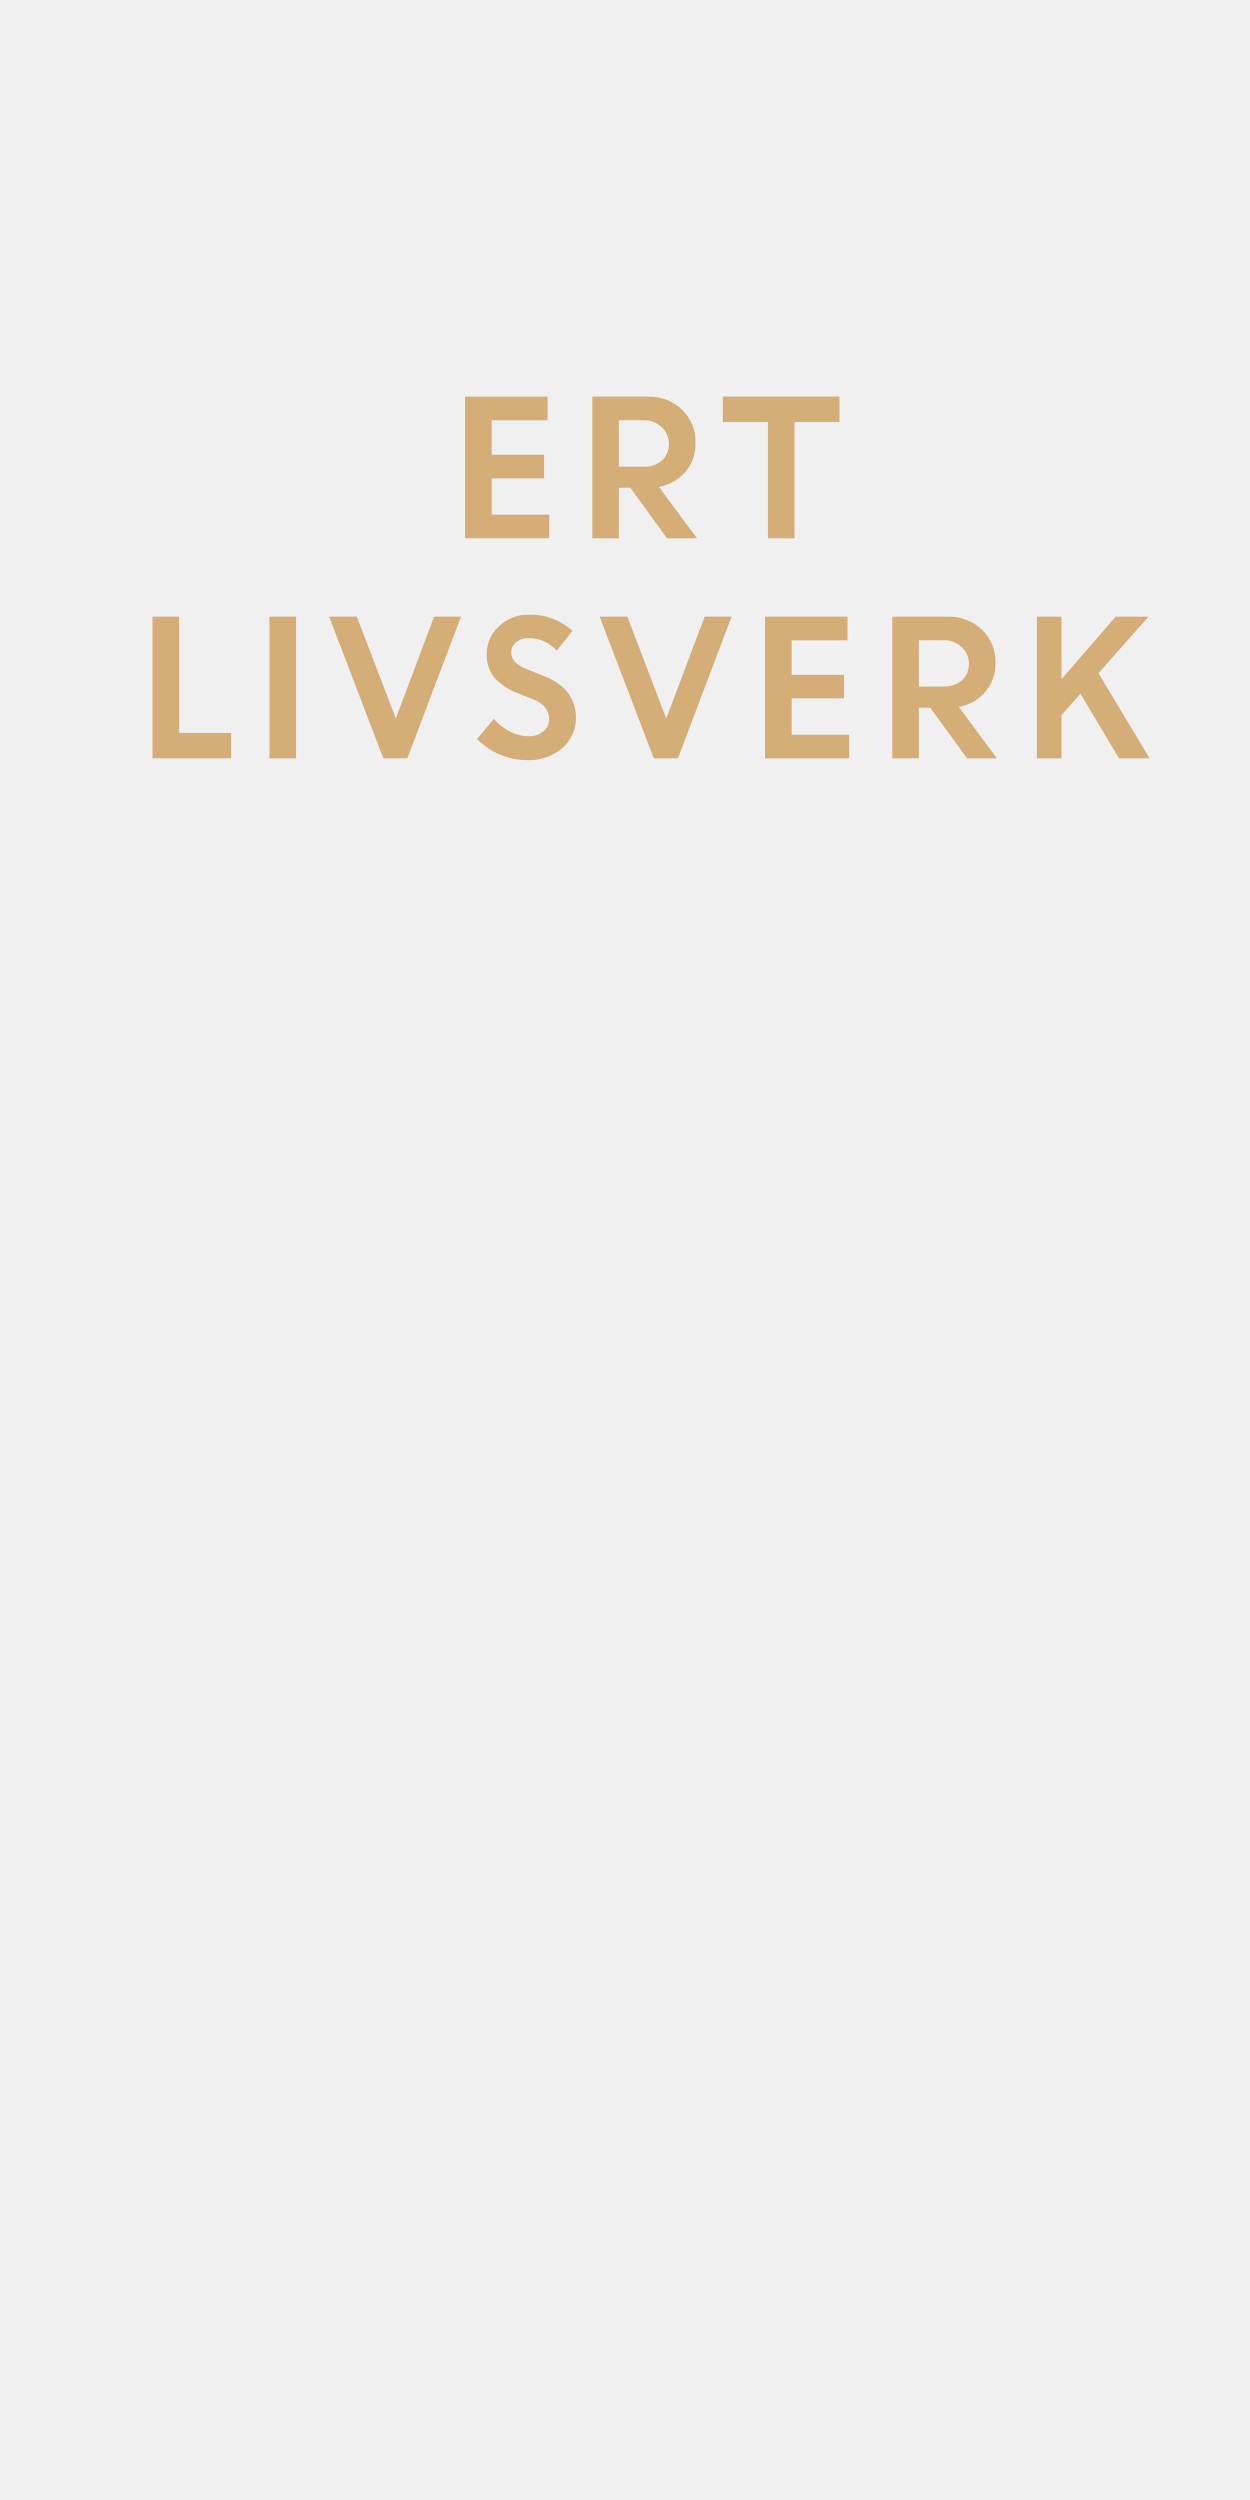
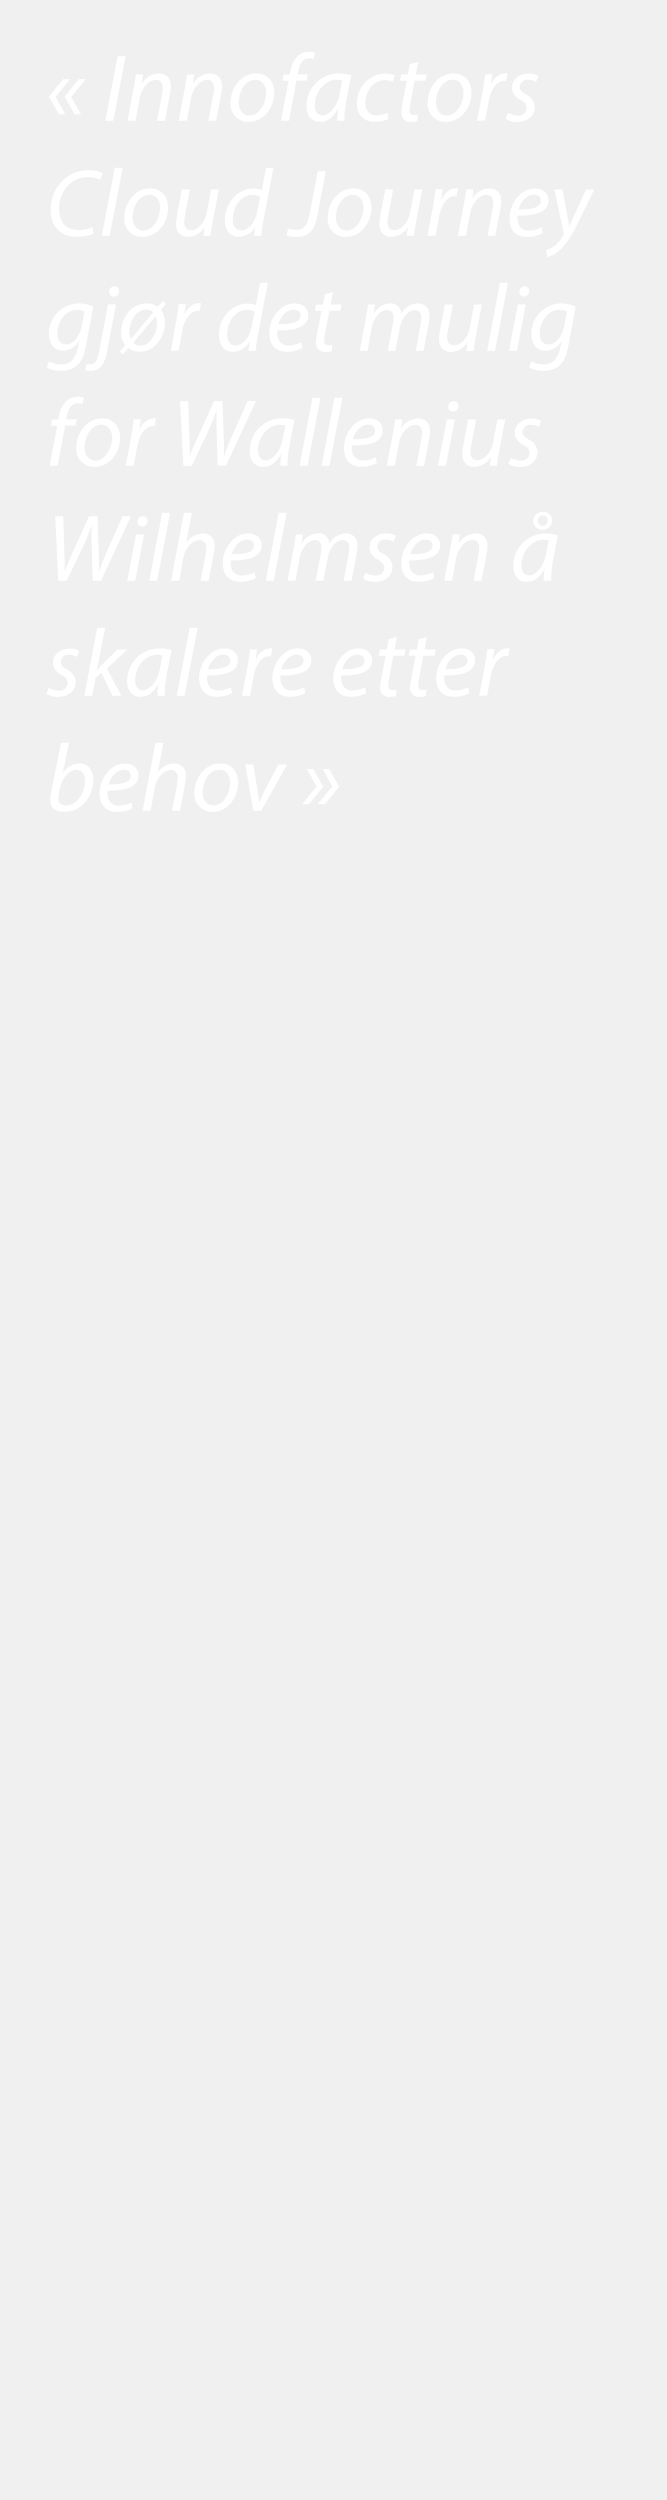
- <svg xmlns="http://www.w3.org/2000/svg" id="Layer_1" data-name="Layer 1" viewBox="0 0 300 600">
+ <svg xmlns="http://www.w3.org/2000/svg" id="Layer_1" data-name="Layer 1" viewBox="0 0 160 600">
  <defs>
-     <style>.cls-1{fill:#d5ad77;}</style>
+     <style>.cls-1{fill:#fff;}</style>
  </defs>
-   <path class="cls-1" d="M130.58,114.8H118v8.72h13.81v5.67H111.62v-34h19.8v5.68H118v8.27h12.58Z" />
-   <path class="cls-1" d="M142.15,129.19v-34h13.31a11.46,11.46,0,0,1,8.19,3.09,10.59,10.59,0,0,1,3.27,8.07,10.23,10.23,0,0,1-2.43,6.89,11,11,0,0,1-6.35,3.62l9.14,12.34H160.1l-8.82-12.14h-2.75v12.14Zm12.32-28.33h-5.94V112h5.94a6.32,6.32,0,0,0,4.42-1.51,5.09,5.09,0,0,0,1.65-3.93,5.32,5.32,0,0,0-1.69-4A6.08,6.08,0,0,0,154.47,100.86Z" />
-   <path class="cls-1" d="M173.48,101.3V95.18h28v6.12H190.68v27.89H184.3V101.3Z" />
-   <path class="cls-1" d="M36.6,182V148H43v27.9H55.47V182Z" />
-   <path class="cls-1" d="M64.67,182V148h6.38v34Z" />
-   <path class="cls-1" d="M92,182,79,148h6.64L95,172.43,104.18,148h6.45L97.76,182Z" />
-   <path class="cls-1" d="M126.42,182.43a16.29,16.29,0,0,1-6.42-1.34,16.76,16.76,0,0,1-5.51-3.72l4.05-4.85a12.45,12.45,0,0,0,3.75,3,9.67,9.67,0,0,0,4.48,1.19,5.51,5.51,0,0,0,3.63-1.17,3.66,3.66,0,0,0,1.41-2.94c0-2.11-1.24-3.69-3.73-4.72l-3.79-1.51a14.57,14.57,0,0,1-5.66-3.76,8.7,8.7,0,0,1-1.82-5.78,8.84,8.84,0,0,1,2.88-6.46,9.9,9.9,0,0,1,7.22-2.84,14.67,14.67,0,0,1,10.47,3.89l-3.76,4.74a8.78,8.78,0,0,0-6.71-3,4.59,4.59,0,0,0-3.06,1,3,3,0,0,0-1.15,2.4,3.19,3.19,0,0,0,.9,2.33,8.93,8.93,0,0,0,2.92,1.75l4,1.59q7.56,3,7.7,9.82a9.5,9.5,0,0,1-3.2,7.44A12.36,12.36,0,0,1,126.42,182.43Z" />
-   <path class="cls-1" d="M156.91,182l-13-34h6.65l9.34,24.45L169.12,148h6.46L162.7,182Z" />
-   <path class="cls-1" d="M202.56,167.6H190v8.72H203.8V182H183.6V148h19.8v5.68H190v8.27h12.58Z" />
-   <path class="cls-1" d="M214.14,182V148h13.3a11.46,11.46,0,0,1,8.19,3.09,10.57,10.57,0,0,1,3.28,8.07,10.24,10.24,0,0,1-2.44,6.89,10.94,10.94,0,0,1-6.35,3.62L239.26,182h-7.17l-8.83-12.14h-2.74V182Zm12.32-28.33h-5.94v11.09h5.94a6.34,6.34,0,0,0,4.42-1.51,5.09,5.09,0,0,0,1.65-3.93,5.33,5.33,0,0,0-1.7-4A6.07,6.07,0,0,0,226.46,153.66Z" />
-   <path class="cls-1" d="M248.85,182V148h5.9v15l13-15h7.88l-12,13.57L275.91,182h-7.35l-9.26-15.52-4.55,5.14V182Z" />
+   <path class="cls-1" d="M13.32,23.25l2.35,4.19H14.13l-2.37-4.23L15.14,19h1.68Zm3.77,0,2.35,4.19H17.9l-2.39-4.23L18.91,19h1.68Z" />
+   <path class="cls-1" d="M30.13,13.5,27.19,29H25.28l2.95-15.5Z" />
+   <path class="cls-1" d="M30.6,29l1.49-7.89c.25-1.24.39-2.32.53-3.24h1.7L34,20.06h.05a4.85,4.85,0,0,1,4.12-2.44c1.33,0,2.82.76,2.82,3.1a11.36,11.36,0,0,1-.2,1.8L39.59,29H37.68l1.22-6.42a7.35,7.35,0,0,0,.16-1.42c0-1.13-.44-2-1.75-2S34,20.84,33.52,23.6l-1,5.4Z" />
+   <path class="cls-1" d="M42.88,29l1.49-7.89c.26-1.24.39-2.32.53-3.24h1.7l-.27,2.19h0a4.87,4.87,0,0,1,4.12-2.44c1.33,0,2.83.76,2.83,3.1a10.39,10.39,0,0,1-.21,1.8L51.87,29H50l1.22-6.42a7.35,7.35,0,0,0,.16-1.42c0-1.13-.44-2-1.75-2s-3.29,1.64-3.79,4.4l-1,5.4Z" />
+   <path class="cls-1" d="M65.83,22.26c0,3.43-2.44,7-6.16,7a4.25,4.25,0,0,1-4.35-4.57c0-3.66,2.55-7.06,6.16-7.06C64.5,17.62,65.83,19.89,65.83,22.26ZM57.3,24.61c0,1.81,1,3.13,2.62,3.13,2.25,0,3.95-2.9,3.95-5.5,0-1.29-.59-3.1-2.59-3.1C58.88,19.14,57.27,22.06,57.3,24.61Z" />
+   <path class="cls-1" d="M67.44,29l1.82-9.63H67.79l.27-1.5h1.5l.11-.57a6.49,6.49,0,0,1,1.82-3.89,4,4,0,0,1,2.64-1,3,3,0,0,1,1.52.3l-.41,1.52A2.71,2.71,0,0,0,74.11,14c-1.52,0-2.25,1.47-2.58,3.31l-.09.53h2.49l-.3,1.5H71.17L69.33,29Z" />
+   <path class="cls-1" d="M80.89,29a28.35,28.35,0,0,1,.26-2.87H81.1c-1.22,2.3-2.74,3.12-4.32,3.12-2,0-3.2-1.56-3.2-3.68a7.77,7.77,0,0,1,7.71-7.95,10.42,10.42,0,0,1,3,.43l-1.12,5.8A25,25,0,0,0,82.67,29Zm1.25-9.7a5.16,5.16,0,0,0-1.34-.16c-2.87,0-5.22,3-5.24,6.09,0,1.24.44,2.46,1.91,2.46s3.47-2.07,4-5Z" />
+   <path class="cls-1" d="M93.18,28.56a7.66,7.66,0,0,1-3.22.67,4,4,0,0,1-4.28-4.3,7,7,0,0,1,6.81-7.29,5.78,5.78,0,0,1,2.32.48l-.55,1.52a4.31,4.31,0,0,0-1.89-.41c-2.9,0-4.71,2.85-4.71,5.47,0,1.79.94,3,2.76,3A5.92,5.92,0,0,0,93,27.05Z" />
+   <path class="cls-1" d="M100.38,14.88l-.58,3h2.67l-.3,1.5H99.5l-1,5.4a9.29,9.29,0,0,0-.21,1.79.94.94,0,0,0,1.06,1.06,4.8,4.8,0,0,0,.89-.07l-.09,1.5a4.66,4.66,0,0,1-1.47.2,2.07,2.07,0,0,1-2.35-2.16A10.4,10.4,0,0,1,96.53,25l1.11-5.63H96l.3-1.5h1.58l.49-2.51Z" />
+   <path class="cls-1" d="M113.16,22.26c0,3.43-2.44,7-6.16,7a4.25,4.25,0,0,1-4.35-4.57c0-3.66,2.56-7.06,6.17-7.06C111.83,17.62,113.16,19.89,113.16,22.26Zm-8.53,2.35c0,1.81,1,3.13,2.62,3.13,2.26,0,4-2.9,4-5.5,0-1.29-.6-3.1-2.6-3.1C106.22,19.14,104.61,22.06,104.63,24.61Z" />
+   <path class="cls-1" d="M114.5,29l1.35-7.17c.28-1.45.46-2.92.58-4h1.68c-.09.78-.19,1.56-.3,2.41h.07a4,4,0,0,1,3.4-2.66,4.39,4.39,0,0,1,.53,0l-.37,1.89a2.87,2.87,0,0,0-.5-.05c-1.66,0-3.13,2-3.61,4.6l-.92,4.9Z" />
+   <path class="cls-1" d="M121.9,27.07a5.12,5.12,0,0,0,2.4.69,1.92,1.92,0,0,0,2.11-1.82c0-.87-.39-1.4-1.54-2a3.34,3.34,0,0,1-2-2.83c0-2,1.68-3.45,4-3.45a4.61,4.61,0,0,1,2.33.55l-.53,1.45a4,4,0,0,0-1.93-.51,1.79,1.79,0,0,0-2,1.68c0,.81.53,1.31,1.52,1.86a3.51,3.51,0,0,1,2.09,2.92c0,2.35-1.91,3.66-4.26,3.66a4.85,4.85,0,0,1-2.75-.76Z" />
+   <path class="cls-1" d="M22.43,56.09a10.06,10.06,0,0,1-4,.74c-3.9,0-6.27-2.46-6.27-6.42a9.64,9.64,0,0,1,3.31-7.47,8.74,8.74,0,0,1,5.84-2.09,6.28,6.28,0,0,1,3.36.76L24,43.15A6.33,6.33,0,0,0,21,42.5a6.57,6.57,0,0,0-4.44,1.75,8.14,8.14,0,0,0-2.37,5.89c0,2.78,1.27,5.06,4.71,5.06a7.8,7.8,0,0,0,3.32-.67Z" />
+   <path class="cls-1" d="M24.43,56.6l3.11-16.33h1.9L26.32,56.6Z" />
+   <path class="cls-1" d="M40.35,49.86c0,3.43-2.44,7-6.17,7a4.24,4.24,0,0,1-4.34-4.57c0-3.66,2.55-7.06,6.16-7.06C39,45.22,40.35,47.49,40.35,49.86Zm-8.54,2.35c0,1.81,1,3.13,2.63,3.13,2.25,0,4-2.9,4-5.5,0-1.29-.6-3.1-2.6-3.1C33.4,46.74,31.79,49.66,31.81,52.21Z" />
+   <path class="cls-1" d="M52.53,45.47,51,53.36c-.23,1.24-.39,2.32-.51,3.24H48.81l.3-2.09h0a4.94,4.94,0,0,1-3.93,2.34c-1.43,0-2.92-.69-2.92-3.22a10,10,0,0,1,.21-1.86l1.19-6.3h1.91l-1.17,6.21a7.43,7.43,0,0,0-.21,1.63c0,1.15.48,1.93,1.8,1.93s3.15-1.61,3.61-4.07l1.08-5.7Z" />
+   <path class="cls-1" d="M65.62,40.27,63.18,53.08a28.24,28.24,0,0,0-.48,3.52H61l.3-2.21h0a4.76,4.76,0,0,1-4,2.46c-2.17,0-3.34-1.77-3.34-4,0-4,2.94-7.59,6.88-7.59a5,5,0,0,1,2,.39l1-5.34Zm-3.2,6.95a3.48,3.48,0,0,0-1.84-.46c-2.66,0-4.73,2.83-4.73,5.79,0,1.34.46,2.74,2.09,2.74,1.47,0,3.24-1.68,3.73-4.19Z" />
+   <path class="cls-1" d="M69.1,54.83a5,5,0,0,0,2,.32c1.63,0,2.65-.85,3.17-3.59l2-10.46h1.91l-2,10.67c-.69,3.63-2.21,5.08-5.11,5.08a6.38,6.38,0,0,1-2.3-.39Z" />
+   <path class="cls-1" d="M89.15,49.86c0,3.43-2.44,7-6.16,7a4.25,4.25,0,0,1-4.35-4.57c0-3.66,2.55-7.06,6.16-7.06C87.82,45.22,89.15,47.49,89.15,49.86Zm-8.53,2.35c0,1.81,1,3.13,2.62,3.13,2.25,0,4-2.9,4-5.5,0-1.29-.6-3.1-2.6-3.1C82.21,46.74,80.6,49.66,80.62,52.21Z" />
+   <path class="cls-1" d="M101.34,45.47l-1.49,7.89q-.34,1.86-.51,3.24H97.61l.3-2.09h0a4.94,4.94,0,0,1-3.93,2.34c-1.43,0-2.92-.69-2.92-3.22a9.93,9.93,0,0,1,.2-1.86l1.2-6.3h1.91l-1.18,6.21a8,8,0,0,0-.2,1.63c0,1.15.48,1.93,1.79,1.93s3.15-1.61,3.61-4.07l1.08-5.7Z" />
+   <path class="cls-1" d="M102.58,56.6l1.36-7.17c.28-1.45.46-2.92.58-4h1.67c-.09.78-.18,1.56-.29,2.41H106c.72-1.51,1.91-2.66,3.41-2.66a4.39,4.39,0,0,1,.53,0l-.37,1.89a3,3,0,0,0-.51,0c-1.65,0-3.12,2-3.61,4.6l-.92,4.9Z" />
+   <path class="cls-1" d="M109.9,56.6l1.49-7.89c.26-1.24.39-2.32.53-3.24h1.7l-.27,2.19h0a4.87,4.87,0,0,1,4.12-2.44c1.33,0,2.83.76,2.83,3.1a10.39,10.39,0,0,1-.21,1.8l-1.24,6.48H117l1.22-6.42a7.35,7.35,0,0,0,.16-1.42c0-1.13-.44-2-1.75-2s-3.29,1.64-3.79,4.4l-1,5.4Z" />
+   <path class="cls-1" d="M130.2,56a7.66,7.66,0,0,1-3.67.87c-3,0-4.24-2-4.24-4.46,0-3.36,2.49-7.15,6.08-7.15,2.11,0,3.26,1.26,3.26,2.85,0,2.92-3.29,3.7-7.4,3.63a4.43,4.43,0,0,0,.23,2.12,2.52,2.52,0,0,0,2.48,1.49,6.19,6.19,0,0,0,3-.78Zm-2.11-9.25c-1.82,0-3.17,1.77-3.63,3.52,3,0,5.33-.37,5.33-2.09C129.79,47.22,129.1,46.71,128.09,46.71Z" />
+   <path class="cls-1" d="M135,45.47l1.1,6c.25,1.27.39,2.09.51,2.92h0c.3-.71.62-1.49,1.2-2.71l2.83-6.21h2l-4.16,8.46a20.91,20.91,0,0,1-3.84,5.84,7,7,0,0,1-3.25,1.94L131,60.07A7.19,7.19,0,0,0,133.08,59a8.53,8.53,0,0,0,2.14-2.55.82.82,0,0,0,.07-.51l-2.23-10.46Z" />
+   <path class="cls-1" d="M11.76,86.73a5.94,5.94,0,0,0,2.94.74c1.86,0,3.34-1,4-4l.37-1.66H19a4.42,4.42,0,0,1-3.86,2.37c-2.23,0-3.38-1.89-3.38-3.86a7.26,7.26,0,0,1,7.06-7.52,9.08,9.08,0,0,1,3.56.78l-1.7,9.2c-.46,2.34-1.08,4-2.25,5A5.87,5.87,0,0,1,14.54,89a6.56,6.56,0,0,1-3.33-.79Zm8.53-12a4.66,4.66,0,0,0-1.84-.37c-2.78,0-4.69,2.9-4.71,5.66,0,1.21.43,2.66,2.14,2.66s3.28-2.07,3.7-4.25Z" />
+   <path class="cls-1" d="M27.83,73.07,25.72,84.15a7.82,7.82,0,0,1-1.4,3.78A3.48,3.48,0,0,1,21.76,89a4.42,4.42,0,0,1-1.26-.14l.23-1.5a3.57,3.57,0,0,0,.87.1c1,0,1.73-.6,2.16-2.9l2.17-11.5ZM26.18,70a1.27,1.27,0,0,1,1.26-1.29,1.1,1.1,0,0,1,1.13,1.19,1.26,1.26,0,0,1-1.29,1.29A1.1,1.1,0,0,1,26.18,70Z" />
+   <path class="cls-1" d="M28.76,84.38l1.31-1.49a4.77,4.77,0,0,1-1-3.15c0-3.57,2.55-6.92,6.11-6.92a4.07,4.07,0,0,1,2.67.83l1.27-1.41.75.65L38.6,74.36a4.94,4.94,0,0,1,1,3c0,3.89-2.78,7.06-6,7.06a4.18,4.18,0,0,1-2.82-.89l-1.29,1.51Zm8-9.42A2.24,2.24,0,0,0,35,74.29c-2.41,0-3.93,3-3.95,5.22a3.55,3.55,0,0,0,.41,1.84l0,0Zm-4.82,7.31a2.39,2.39,0,0,0,1.84.71c2,0,3.88-2.64,3.9-5.24a4.26,4.26,0,0,0-.36-1.8h0Z" />
+   <path class="cls-1" d="M41,84.2,42.3,77c.28-1.45.46-2.92.58-4h1.68c-.1.78-.19,1.56-.3,2.41h.07c.71-1.51,1.9-2.66,3.4-2.66a4.39,4.39,0,0,1,.53,0l-.37,1.89a3,3,0,0,0-.51,0c-1.65,0-3.12,2-3.61,4.6l-.92,4.9Z" />
+   <path class="cls-1" d="M64.29,67.87,61.85,80.68a28.24,28.24,0,0,0-.48,3.52H59.62l.3-2.21h-.05a4.73,4.73,0,0,1-4,2.46c-2.16,0-3.33-1.77-3.33-4,0-4,2.94-7.59,6.87-7.59a5,5,0,0,1,2,.39l1-5.34Zm-3.2,6.95a3.48,3.48,0,0,0-1.84-.46c-2.67,0-4.74,2.83-4.74,5.79,0,1.34.46,2.74,2.1,2.74,1.47,0,3.24-1.68,3.72-4.19Z" />
+   <path class="cls-1" d="M72.54,83.56a7.66,7.66,0,0,1-3.67.87c-3,0-4.24-2-4.24-4.46,0-3.36,2.49-7.15,6.08-7.15,2.11,0,3.26,1.26,3.26,2.85,0,2.92-3.29,3.7-7.4,3.63a4.43,4.43,0,0,0,.23,2.12,2.52,2.52,0,0,0,2.48,1.49,6.19,6.19,0,0,0,3-.78Zm-2.11-9.25c-1.82,0-3.17,1.77-3.63,3.52,3,0,5.33-.37,5.33-2.09C72.13,74.82,71.44,74.31,70.43,74.31Z" />
+   <path class="cls-1" d="M79.93,70.08l-.58,3H82l-.3,1.5H79.05L78,80a9.38,9.38,0,0,0-.21,1.79.94.94,0,0,0,1.06,1.06,5,5,0,0,0,.9-.07l-.09,1.5a4.72,4.72,0,0,1-1.48.2,2.06,2.06,0,0,1-2.34-2.16,10.4,10.4,0,0,1,.23-2.09l1.1-5.63H75.58l.3-1.5h1.59L78,70.56Z" />
+   <path class="cls-1" d="M86.32,84.2l1.5-7.89c.23-1.24.39-2.32.5-3.24H90l-.3,2.09h.07a4.76,4.76,0,0,1,3.91-2.34,2.42,2.42,0,0,1,2.6,2.48,4.76,4.76,0,0,1,4.09-2.48,2.64,2.64,0,0,1,2.69,2.92,11.78,11.78,0,0,1-.18,1.88l-1.24,6.58H99.77l1.2-6.42a7.38,7.38,0,0,0,.16-1.44c0-1.18-.44-1.94-1.68-1.94S96.44,76,96,78.5L94.9,84.2H93.06l1.24-6.53a7.3,7.3,0,0,0,.14-1.36c0-.94-.25-1.91-1.66-1.91s-3.12,1.84-3.56,4.21l-1,5.59Z" />
+   <path class="cls-1" d="M115.65,73.07,114.15,81c-.23,1.24-.39,2.32-.5,3.24h-1.73l.3-2.09h0a4.93,4.93,0,0,1-3.93,2.34c-1.42,0-2.92-.69-2.92-3.22a10.14,10.14,0,0,1,.21-1.86l1.19-6.3h1.91l-1.17,6.21a7.43,7.43,0,0,0-.21,1.63c0,1.15.49,1.93,1.8,1.93s3.15-1.61,3.61-4.07l1.08-5.7Z" />
+   <path class="cls-1" d="M116.91,84.2,120,67.87h1.91L118.8,84.2Z" />
+   <path class="cls-1" d="M122.16,84.2l2.13-11.13h1.91L124.06,84.2ZM124.64,70a1.26,1.26,0,0,1,1.26-1.29A1.1,1.1,0,0,1,127,69.87a1.26,1.26,0,0,1-1.29,1.29A1.1,1.1,0,0,1,124.64,70Z" />
+   <path class="cls-1" d="M127.54,86.73a5.94,5.94,0,0,0,2.94.74c1.86,0,3.34-1,4-4l.37-1.66h-.07a4.42,4.42,0,0,1-3.86,2.37c-2.23,0-3.38-1.89-3.38-3.86a7.26,7.26,0,0,1,7.06-7.52,9.08,9.08,0,0,1,3.56.78l-1.7,9.2c-.46,2.34-1.08,4-2.25,5A5.87,5.87,0,0,1,130.32,89a6.56,6.56,0,0,1-3.33-.79Zm8.53-12a4.7,4.7,0,0,0-1.84-.37c-2.78,0-4.69,2.9-4.71,5.66,0,1.21.43,2.66,2.13,2.66s3.29-2.07,3.71-4.25Z" />
+   <path class="cls-1" d="M11.92,111.8l1.82-9.63H12.26l.28-1.5H14l.11-.57A6.49,6.49,0,0,1,16,96.21a4,4,0,0,1,2.64-1,3,3,0,0,1,1.52.3L19.72,97a2.71,2.71,0,0,0-1.13-.21c-1.52,0-2.26,1.47-2.58,3.31l-.09.53H18.4l-.29,1.5H15.65l-1.84,9.63Z" />
+   <path class="cls-1" d="M28.82,105.06c0,3.43-2.44,7-6.16,7a4.25,4.25,0,0,1-4.35-4.57c0-3.66,2.56-7.06,6.17-7.06C27.49,100.42,28.82,102.69,28.82,105.06Zm-8.53,2.35c0,1.81,1,3.13,2.62,3.13,2.26,0,4-2.9,4-5.5,0-1.29-.6-3.1-2.6-3.1C21.88,101.94,20.27,104.86,20.29,107.41Z" />
+   <path class="cls-1" d="M30.16,111.8l1.36-7.17c.27-1.45.46-2.92.57-4h1.68c-.09.78-.19,1.56-.3,2.41h.07a4,4,0,0,1,3.4-2.66,4.39,4.39,0,0,1,.53,0l-.37,1.89a2.87,2.87,0,0,0-.5,0c-1.66,0-3.13,2-3.61,4.6l-.92,4.9Z" />
+   <path class="cls-1" d="M44,111.8l-.76-15.5h1.94l.32,9.29c.07,2,0,3.06,0,4h0c.37-1,.74-2,1.61-3.93l4.28-9.41h2l.32,8.92c.07,2,.07,3.36.05,4.37h0c.46-1.33.92-2.57,1.52-4l4.16-9.31h2l-7.2,15.5h-2L52,103a38.94,38.94,0,0,1,0-4.46h-.07a40.74,40.74,0,0,1-1.57,4.07l-4.32,9.2Z" />
+   <path class="cls-1" d="M67.26,111.8a27.84,27.84,0,0,1,.25-2.87h-.05c-1.22,2.3-2.73,3.12-4.32,3.12-2,0-3.2-1.56-3.2-3.68a7.77,7.77,0,0,1,7.71-8,10.55,10.55,0,0,1,3,.43l-1.13,5.8A25,25,0,0,0,69,111.8Zm1.24-9.7a5.16,5.16,0,0,0-1.34-.16c-2.87,0-5.22,3-5.24,6.09,0,1.24.44,2.46,1.91,2.46s3.47-2.07,4-5Z" />
+   <path class="cls-1" d="M71.9,111.8,75,95.47h1.91L73.79,111.8Z" />
+   <path class="cls-1" d="M77.17,111.8l3.1-16.33h1.91L79.06,111.8Z" />
+   <path class="cls-1" d="M90.44,111.16a7.73,7.73,0,0,1-3.68.87c-2.94,0-4.23-2-4.23-4.46,0-3.36,2.48-7.15,6.07-7.15,2.11,0,3.26,1.26,3.26,2.85,0,2.92-3.28,3.7-7.4,3.63a4.71,4.71,0,0,0,.23,2.12,2.52,2.52,0,0,0,2.48,1.49,6.19,6.19,0,0,0,3-.78Zm-2.12-9.25c-1.81,0-3.17,1.77-3.63,3.52,3,0,5.33-.37,5.33-2.09C90,102.42,89.33,101.91,88.32,101.91Z" />
+   <path class="cls-1" d="M92.83,111.8l1.5-7.89c.25-1.24.39-2.32.53-3.24h1.7l-.28,2.18h0a4.86,4.86,0,0,1,4.11-2.43c1.34,0,2.83.76,2.83,3.1a10.39,10.39,0,0,1-.21,1.8l-1.24,6.48H99.91l1.22-6.42a6.64,6.64,0,0,0,.16-1.42c0-1.13-.43-2-1.74-2s-3.29,1.64-3.8,4.4l-1,5.4Z" />
+   <path class="cls-1" d="M105.11,111.8l2.14-11.13h1.91L107,111.8Zm2.49-14.23a1.26,1.26,0,0,1,1.26-1.29A1.1,1.1,0,0,1,110,97.47a1.26,1.26,0,0,1-1.29,1.29A1.09,1.09,0,0,1,107.6,97.57Z" />
+   <path class="cls-1" d="M121.23,100.67l-1.49,7.89c-.23,1.24-.39,2.32-.51,3.24h-1.72l.3-2.09h0a4.94,4.94,0,0,1-3.93,2.34c-1.43,0-2.92-.69-2.92-3.22a10,10,0,0,1,.21-1.86l1.19-6.3h1.91l-1.17,6.21a7.43,7.43,0,0,0-.21,1.63c0,1.15.48,1.93,1.79,1.93s3.16-1.61,3.62-4.07l1.08-5.7Z" />
+   <path class="cls-1" d="M122.57,109.87a5.08,5.08,0,0,0,2.39.69,1.92,1.92,0,0,0,2.12-1.82c0-.87-.39-1.4-1.54-2a3.31,3.31,0,0,1-2-2.82c0-2,1.67-3.45,4-3.45a4.57,4.57,0,0,1,2.32.55l-.53,1.45a4,4,0,0,0-1.93-.51,1.79,1.79,0,0,0-2,1.68c0,.81.53,1.31,1.52,1.86a3.51,3.51,0,0,1,2.09,2.92c0,2.35-1.9,3.66-4.25,3.66a4.89,4.89,0,0,1-2.76-.76Z" />
+   <path class="cls-1" d="M14,139.4l-.76-15.5h1.93l.32,9.29c.07,2,0,3.06,0,4.05h0c.37-1,.74-2,1.61-3.93l4.28-9.41h2l.33,8.92c.06,2,.06,3.36,0,4.37h.05c.46-1.33.92-2.57,1.52-4l4.16-9.31h2l-7.2,15.5h-2L22,130.59a41.38,41.38,0,0,1,0-4.46h-.07a40.68,40.68,0,0,1-1.56,4.07L16,139.4Z" />
+   <path class="cls-1" d="M30.53,139.4l2.14-11.13h1.9L32.44,139.4ZM33,125.17a1.26,1.26,0,0,1,1.26-1.29,1.1,1.1,0,0,1,1.13,1.19,1.26,1.26,0,0,1-1.29,1.29A1.1,1.1,0,0,1,33,125.17Z" />
+   <path class="cls-1" d="M35.82,139.4l3.1-16.33h1.91L37.7,139.4Z" />
+   <path class="cls-1" d="M41.06,139.4l3.1-16.33h1.91l-1.38,7.18h.05a4.77,4.77,0,0,1,4-2.23,2.7,2.7,0,0,1,2.76,3,9.83,9.83,0,0,1-.19,1.88l-1.24,6.51H48.14L49.38,133a8.91,8.91,0,0,0,.14-1.54,1.62,1.62,0,0,0-1.72-1.84c-1.47,0-3.34,1.73-3.8,4.23l-1,5.57Z" />
+   <path class="cls-1" d="M61.37,138.76a7.73,7.73,0,0,1-3.68.87c-2.95,0-4.23-2-4.23-4.46,0-3.36,2.48-7.15,6.07-7.15,2.11,0,3.26,1.26,3.26,2.85,0,2.92-3.29,3.7-7.4,3.63a4.71,4.71,0,0,0,.23,2.12,2.52,2.52,0,0,0,2.48,1.49,6.19,6.19,0,0,0,3-.78Zm-2.12-9.25c-1.81,0-3.17,1.77-3.63,3.52,3,0,5.33-.37,5.33-2.09C61,130,60.26,129.51,59.25,129.51Z" />
+   <path class="cls-1" d="M63.78,139.4l3.11-16.33H68.8L65.67,139.4Z" />
+   <path class="cls-1" d="M69,139.4l1.49-7.89c.23-1.24.39-2.32.51-3.24h1.68l-.3,2.09h.07A4.73,4.73,0,0,1,76.39,128,2.41,2.41,0,0,1,79,130.5a4.77,4.77,0,0,1,4.1-2.48,2.64,2.64,0,0,1,2.69,2.92,10.79,10.79,0,0,1-.19,1.88l-1.24,6.58H82.48l1.2-6.42a7.38,7.38,0,0,0,.16-1.44c0-1.18-.44-1.94-1.68-1.94s-3,1.61-3.47,4.1l-1.09,5.7H75.77L77,132.87a7.3,7.3,0,0,0,.14-1.36c0-.94-.26-1.91-1.66-1.91s-3.13,1.84-3.57,4.21l-1,5.59Z" />
+   <path class="cls-1" d="M87.7,137.47a5.12,5.12,0,0,0,2.4.69,1.92,1.92,0,0,0,2.11-1.82c0-.87-.39-1.4-1.54-2.05a3.31,3.31,0,0,1-2-2.82c0-2,1.68-3.45,4-3.45a4.61,4.61,0,0,1,2.33.55L94.49,130a4,4,0,0,0-1.93-.51,1.79,1.79,0,0,0-2,1.68c0,.81.53,1.31,1.52,1.86A3.51,3.51,0,0,1,94.19,136c0,2.35-1.91,3.66-4.26,3.66a4.91,4.91,0,0,1-2.76-.76Z" />
+   <path class="cls-1" d="M104.22,138.76a7.73,7.73,0,0,1-3.68.87c-3,0-4.23-2-4.23-4.46,0-3.36,2.48-7.15,6.07-7.15,2.11,0,3.26,1.26,3.26,2.85,0,2.92-3.29,3.7-7.4,3.63a4.57,4.57,0,0,0,.23,2.12,2.52,2.52,0,0,0,2.48,1.49,6.19,6.19,0,0,0,3-.78Zm-2.12-9.25c-1.82,0-3.17,1.77-3.63,3.52,3,0,5.33-.37,5.33-2.09C103.8,130,103.11,129.51,102.1,129.51Z" />
+   <path class="cls-1" d="M106.61,139.4l1.49-7.89c.26-1.24.39-2.32.53-3.24h1.7l-.27,2.19h0a4.87,4.87,0,0,1,4.12-2.44c1.33,0,2.83.76,2.83,3.1a10.39,10.39,0,0,1-.21,1.8l-1.24,6.48h-1.91l1.22-6.42a7.35,7.35,0,0,0,.16-1.42c0-1.13-.44-2-1.75-2s-3.28,1.64-3.79,4.4l-1,5.4Z" />
+   <path class="cls-1" d="M130.46,139.4a27.84,27.84,0,0,1,.25-2.87h0c-1.22,2.3-2.74,3.12-4.33,3.12-2,0-3.19-1.56-3.19-3.68a7.77,7.77,0,0,1,7.7-7.95,10.49,10.49,0,0,1,3,.43l-1.13,5.8a25,25,0,0,0-.48,5.15Zm1.24-9.7a5.14,5.14,0,0,0-1.33-.16c-2.88,0-5.22,3-5.25,6.09,0,1.24.44,2.46,1.91,2.46s3.47-2.07,4-5Zm.85-4.76a2.27,2.27,0,0,1-2.39,2.18,2.09,2.09,0,0,1-2.21-2,2.25,2.25,0,0,1,2.39-2.26A2.07,2.07,0,0,1,132.55,124.94Zm-3.45.11a1.15,1.15,0,0,0,1.11,1.2,1.25,1.25,0,0,0,1.19-1.36,1.12,1.12,0,0,0-1.13-1.2A1.23,1.23,0,0,0,129.1,125.05Z" />
+   <path class="cls-1" d="M11.74,165.07a5,5,0,0,0,2.39.69,1.92,1.92,0,0,0,2.11-1.82c0-.87-.39-1.4-1.54-2a3.34,3.34,0,0,1-2-2.83c0-2,1.68-3.45,4-3.45a4.6,4.6,0,0,1,2.32.55l-.53,1.45a4,4,0,0,0-1.93-.51,1.79,1.79,0,0,0-2,1.68c0,.81.53,1.31,1.52,1.86a3.51,3.51,0,0,1,2.09,2.92c0,2.35-1.91,3.66-4.25,3.66a4.86,4.86,0,0,1-2.76-.76Z" />
+   <path class="cls-1" d="M20.25,167l3.08-16.33h1.91l-2,10.24h0c.34-.39.76-.81,1-1.13l3.93-3.91h2.35l-4.85,4.58L29.12,167H27l-2.67-5.5-1.4,1.27L22.13,167Z" />
+   <path class="cls-1" d="M37.77,167a27.84,27.84,0,0,1,.25-2.87h0c-1.22,2.3-2.74,3.12-4.33,3.12-1.95,0-3.19-1.56-3.19-3.68a7.77,7.77,0,0,1,7.7-7.95,10.49,10.49,0,0,1,3,.43L40,161.85a25.69,25.69,0,0,0-.48,5.15ZM39,157.3a5.07,5.07,0,0,0-1.33-.16c-2.88,0-5.22,3-5.24,6.09,0,1.24.43,2.46,1.9,2.46s3.48-2.07,4-5Z" />
+   <path class="cls-1" d="M42.42,167l3.1-16.33h1.91L44.3,167Z" />
+   <path class="cls-1" d="M55.69,166.36a7.73,7.73,0,0,1-3.68.87c-2.95,0-4.23-2-4.23-4.46,0-3.36,2.48-7.15,6.07-7.15,2.11,0,3.26,1.26,3.26,2.85,0,2.92-3.29,3.7-7.4,3.63a4.57,4.57,0,0,0,.23,2.12,2.52,2.52,0,0,0,2.48,1.49,6.19,6.19,0,0,0,3-.78Zm-2.12-9.25c-1.82,0-3.17,1.77-3.63,3.52,3,0,5.33-.37,5.33-2.09C55.27,157.62,54.58,157.11,53.57,157.11Z" />
+   <path class="cls-1" d="M58.08,167l1.36-7.17c.27-1.45.46-2.92.57-4h1.68c-.09.78-.18,1.56-.3,2.41h.07a4,4,0,0,1,3.4-2.66,4.39,4.39,0,0,1,.53,0L65,157.55a2.77,2.77,0,0,0-.5-.05c-1.66,0-3.13,2-3.61,4.6L60,167Z" />
+   <path class="cls-1" d="M73.28,166.36a7.7,7.7,0,0,1-3.68.87c-2.94,0-4.23-2-4.23-4.46,0-3.36,2.48-7.15,6.07-7.15,2.12,0,3.27,1.26,3.27,2.85,0,2.92-3.29,3.7-7.41,3.63a4.71,4.71,0,0,0,.23,2.12A2.54,2.54,0,0,0,70,165.71a6.15,6.15,0,0,0,3-.78Zm-2.11-9.25c-1.82,0-3.18,1.77-3.64,3.52,3,0,5.34-.37,5.34-2.09C72.87,157.62,72.18,157.11,71.17,157.11Z" />
+   <path class="cls-1" d="M87.89,166.36a7.73,7.73,0,0,1-3.68.87c-2.95,0-4.23-2-4.23-4.46,0-3.36,2.48-7.15,6.07-7.15,2.11,0,3.26,1.26,3.26,2.85,0,2.92-3.29,3.7-7.4,3.63a4.45,4.45,0,0,0,.23,2.12,2.52,2.52,0,0,0,2.48,1.49,6.19,6.19,0,0,0,3-.78Zm-2.12-9.25c-1.82,0-3.17,1.77-3.63,3.52,3,0,5.33-.37,5.33-2.09C87.47,157.62,86.78,157.11,85.77,157.11Z" />
+   <path class="cls-1" d="M95.27,152.88l-.58,3h2.67l-.3,1.5H94.4l-1,5.4a10.14,10.14,0,0,0-.21,1.79.94.94,0,0,0,1.06,1.06,5,5,0,0,0,.9-.07l-.09,1.5a4.72,4.72,0,0,1-1.48.2,2.06,2.06,0,0,1-2.34-2.16,10.4,10.4,0,0,1,.23-2.09l1.1-5.63H90.92l.3-1.5h1.59l.48-2.51Z" />
+   <path class="cls-1" d="M102.47,152.88l-.58,3h2.67l-.3,1.5h-2.67l-1,5.4a9.29,9.29,0,0,0-.21,1.79.94.94,0,0,0,1.06,1.06,5,5,0,0,0,.9-.07l-.1,1.5a4.66,4.66,0,0,1-1.47.2,2.06,2.06,0,0,1-2.34-2.16,10.4,10.4,0,0,1,.23-2.09l1.1-5.63H98.12l.3-1.5H100l.48-2.51Z" />
+   <path class="cls-1" d="M112.61,166.36a7.73,7.73,0,0,1-3.68.87c-2.94,0-4.23-2-4.23-4.46,0-3.36,2.48-7.15,6.07-7.15,2.12,0,3.27,1.26,3.27,2.85,0,2.92-3.29,3.7-7.41,3.63a4.71,4.71,0,0,0,.23,2.12,2.52,2.52,0,0,0,2.48,1.49,6.19,6.19,0,0,0,3-.78Zm-2.12-9.25c-1.81,0-3.17,1.77-3.63,3.52,3,0,5.34-.37,5.34-2.09C112.2,157.62,111.51,157.11,110.49,157.11Z" />
+   <path class="cls-1" d="M115,167l1.36-7.17c.28-1.45.46-2.92.57-4h1.68c-.09.78-.18,1.56-.3,2.41h.07c.72-1.51,1.91-2.66,3.41-2.66a4.39,4.39,0,0,1,.53,0l-.37,1.89a3,3,0,0,0-.51-.05c-1.65,0-3.13,2-3.61,4.6l-.92,4.9Z" />
+   <path class="cls-1" d="M16.56,178.27l-1.47,7.22h.05a4.69,4.69,0,0,1,3.91-2.27c2.44,0,3.36,2,3.36,4,0,3.4-2.47,7.63-6.93,7.63-2,0-3.42-.8-3.42-2.87a11.28,11.28,0,0,1,.18-1.73l2.42-12Zm-2.41,12a5.07,5.07,0,0,0-.14,1.4c0,1.06.6,1.66,1.8,1.66,2.87,0,4.62-3.43,4.62-5.89,0-1.38-.6-2.67-2.12-2.67s-3.35,1.71-3.91,4.33Z" />
+   <path class="cls-1" d="M31.81,194a7.7,7.7,0,0,1-3.68.87c-2.94,0-4.23-2-4.23-4.46,0-3.36,2.49-7.15,6.07-7.15,2.12,0,3.27,1.26,3.27,2.85,0,2.92-3.29,3.7-7.41,3.63a4.71,4.71,0,0,0,.23,2.12,2.54,2.54,0,0,0,2.49,1.49,6.19,6.19,0,0,0,3-.78Zm-2.11-9.25c-1.82,0-3.18,1.77-3.64,3.52,3,0,5.34-.37,5.34-2.09C31.4,185.22,30.71,184.71,29.7,184.71Z" />
+   <path class="cls-1" d="M34.21,194.6l3.1-16.33h1.91l-1.38,7.18h0a4.77,4.77,0,0,1,4-2.23,2.7,2.7,0,0,1,2.76,3,10.69,10.69,0,0,1-.18,1.88L43.2,194.6H41.29l1.24-6.42a8.91,8.91,0,0,0,.14-1.54,1.62,1.62,0,0,0-1.73-1.84c-1.47,0-3.33,1.73-3.79,4.23l-1,5.57Z" />
+   <path class="cls-1" d="M57.16,187.86c0,3.43-2.44,7-6.16,7a4.25,4.25,0,0,1-4.35-4.57c0-3.66,2.55-7.06,6.16-7.06C55.82,183.22,57.16,185.49,57.16,187.86Zm-8.53,2.35c0,1.81,1,3.12,2.62,3.12,2.25,0,4-2.89,4-5.49,0-1.29-.59-3.11-2.6-3.11C50.21,184.73,48.6,187.66,48.63,190.21Z" />
+   <path class="cls-1" d="M60.82,183.47l1,6.35c.16,1.26.3,2.11.35,2.73h.07a27.36,27.36,0,0,1,1.17-2.6l3.4-6.48h2.1L62.68,194.6H60.79l-1.93-11.13Z" />
+   <path class="cls-1" d="M73.65,184.57h1.54l2.39,4.23L74.18,193H72.5l3.5-4.3Zm3.77,0H79l2.39,4.23L78,193H76.27l3.5-4.3Z" />
</svg>
